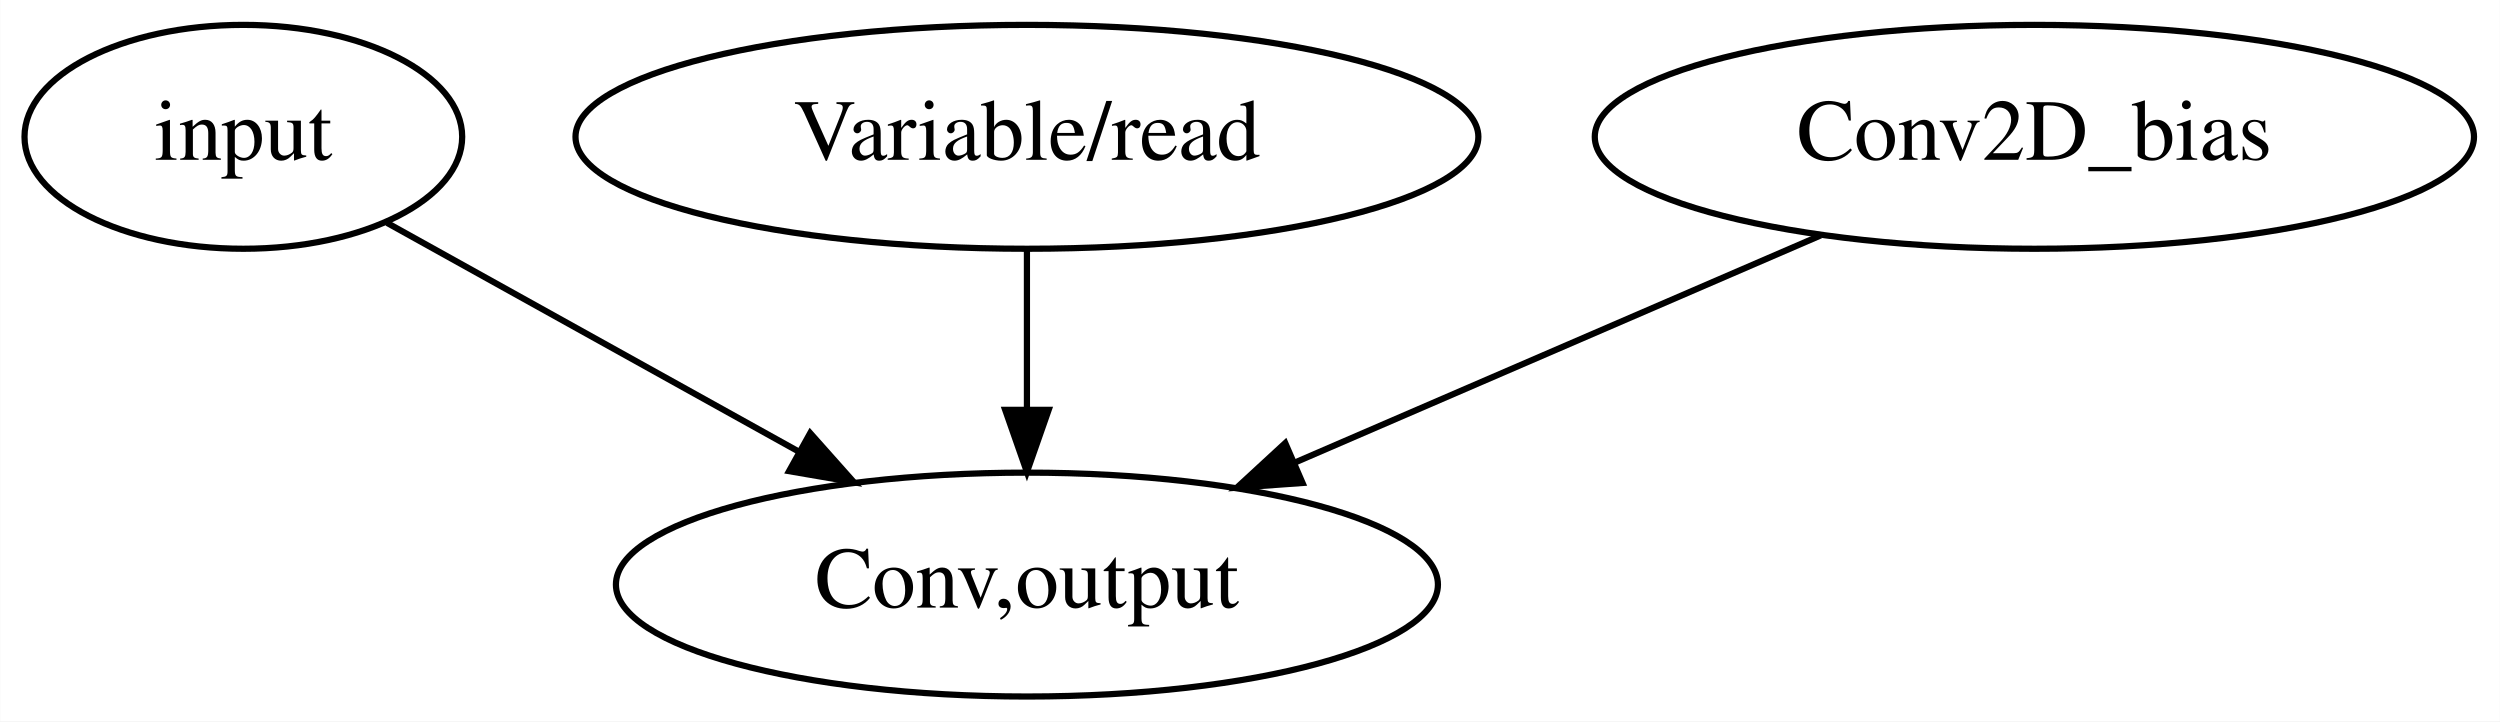
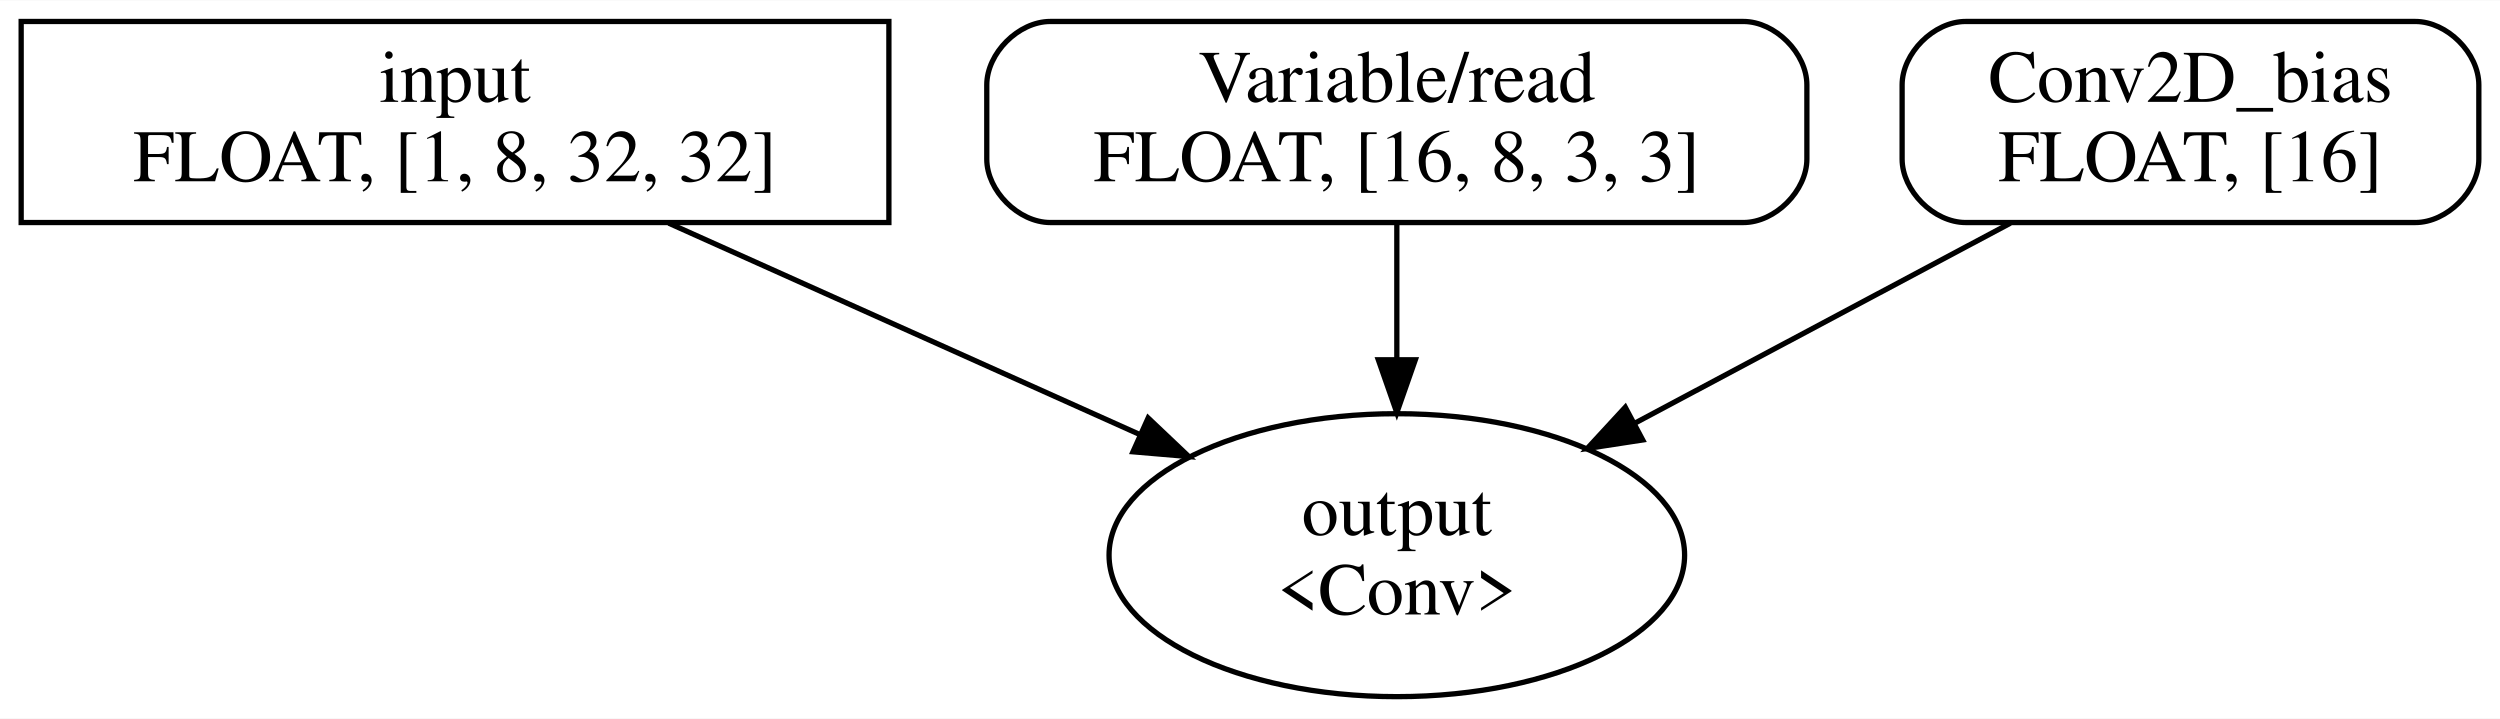
- <svg xmlns="http://www.w3.org/2000/svg" width="402pt" height="116pt" viewBox="0.00 0.00 401.94 116.00">
-   <g id="graph0" class="graph" transform="scale(1 1) rotate(0) translate(4 112)">
-     <polygon fill="white" stroke="transparent" points="-4,4 -4,-112 397.94,-112 397.94,4 -4,4" />
+ <svg xmlns="http://www.w3.org/2000/svg" width="473pt" height="136pt" viewBox="0.00 0.00 472.50 135.74">
+   <g id="graph0" class="graph" transform="scale(1 1) rotate(0) translate(4 131.74)">
+     <polygon fill="white" stroke="transparent" points="-4,4 -4,-131.74 468.5,-131.74 468.5,4 -4,4" />
    <g id="node1" class="node">
-       <ellipse fill="none" stroke="black" cx="161.1" cy="-18" rx="66.09" ry="18" />
-       <text text-anchor="middle" x="161.1" y="-14.3" font-family="Times,serif" font-size="14.00">Conv,output</text>
+       <ellipse fill="none" stroke="black" cx="260" cy="-26.87" rx="54.39" ry="26.74" />
+       <text text-anchor="middle" x="260" y="-30.67" font-family="Times,serif" font-size="14.00">output</text>
+       <text text-anchor="middle" x="260" y="-15.67" font-family="Times,serif" font-size="14.00">&lt;Conv&gt;</text>
    </g>
    <g id="node2" class="node">
-       <ellipse fill="none" stroke="black" cx="35.1" cy="-90" rx="35.19" ry="18" />
-       <text text-anchor="middle" x="35.1" y="-86.3" font-family="Times,serif" font-size="14.00">input</text>
+       <polygon fill="none" stroke="black" points="164,-127.74 0,-127.74 0,-89.74 164,-89.74 164,-127.74" />
+       <text text-anchor="middle" x="82" y="-112.54" font-family="Times,serif" font-size="14.00">input</text>
+       <text text-anchor="middle" x="82" y="-97.54" font-family="Times,serif" font-size="14.00">FLOAT, [1, 8, 32, 32]</text>
    </g>
    <g id="edge1" class="edge">
-       <path fill="none" stroke="black" d="M58.21,-76.16C76.73,-65.87 103.07,-51.23 124.47,-39.35" />
-       <polygon fill="black" stroke="black" points="126.25,-42.36 133.29,-34.45 122.85,-36.24 126.25,-42.36" />
+       <path fill="none" stroke="black" d="M122.39,-89.62C148.84,-77.75 183.55,-62.17 211.49,-49.64" />
+       <polygon fill="black" stroke="black" points="213,-52.8 220.69,-45.51 210.13,-46.41 213,-52.8" />
    </g>
    <g id="node3" class="node">
-       <ellipse fill="none" stroke="black" cx="161.1" cy="-90" rx="72.59" ry="18" />
-       <text text-anchor="middle" x="161.1" y="-86.3" font-family="Times,serif" font-size="14.00">Variable/read</text>
+       <path fill="none" stroke="black" d="M325.5,-127.74C325.5,-127.74 194.5,-127.74 194.5,-127.74 188.5,-127.74 182.5,-121.74 182.5,-115.74 182.5,-115.74 182.5,-101.74 182.5,-101.74 182.5,-95.74 188.5,-89.74 194.5,-89.74 194.5,-89.74 325.5,-89.74 325.5,-89.74 331.5,-89.74 337.5,-95.74 337.5,-101.74 337.5,-101.74 337.5,-115.74 337.5,-115.74 337.5,-121.74 331.5,-127.74 325.5,-127.74" />
+       <text text-anchor="middle" x="260" y="-112.54" font-family="Times,serif" font-size="14.00">Variable/read</text>
+       <text text-anchor="middle" x="260" y="-97.54" font-family="Times,serif" font-size="14.00">FLOAT, [16, 8, 3, 3]</text>
    </g>
    <g id="edge2" class="edge">
-       <path fill="none" stroke="black" d="M161.1,-71.7C161.1,-63.98 161.1,-54.71 161.1,-46.11" />
-       <polygon fill="black" stroke="black" points="164.6,-46.1 161.1,-36.1 157.6,-46.1 164.6,-46.1" />
+       <path fill="none" stroke="black" d="M260,-89.62C260,-82.01 260,-72.88 260,-64" />
+       <polygon fill="black" stroke="black" points="263.5,-63.8 260,-53.8 256.5,-63.8 263.5,-63.8" />
    </g>
    <g id="node4" class="node">
-       <ellipse fill="none" stroke="black" cx="323.1" cy="-90" rx="70.69" ry="18" />
-       <text text-anchor="middle" x="323.1" y="-86.3" font-family="Times,serif" font-size="14.00">Conv2D_bias</text>
+       <path fill="none" stroke="black" d="M452.5,-127.74C452.5,-127.74 367.5,-127.74 367.5,-127.74 361.5,-127.74 355.5,-121.74 355.5,-115.74 355.5,-115.74 355.5,-101.74 355.5,-101.74 355.5,-95.74 361.5,-89.74 367.5,-89.74 367.5,-89.74 452.5,-89.74 452.5,-89.74 458.5,-89.74 464.5,-95.74 464.5,-101.74 464.5,-101.74 464.5,-115.74 464.5,-115.74 464.5,-121.74 458.5,-127.74 452.5,-127.74" />
+       <text text-anchor="middle" x="410" y="-112.54" font-family="Times,serif" font-size="14.00">Conv2D_bias</text>
+       <text text-anchor="middle" x="410" y="-97.54" font-family="Times,serif" font-size="14.00">FLOAT, [16]</text>
    </g>
    <g id="edge3" class="edge">
-       <path fill="none" stroke="black" d="M288.74,-74.15C264.09,-63.5 230.7,-49.07 204.25,-37.65" />
-       <polygon fill="black" stroke="black" points="205.42,-34.34 194.85,-33.58 202.64,-40.76 205.42,-34.34" />
+       <path fill="none" stroke="black" d="M375.96,-89.62C354.99,-78.45 327.86,-64.01 305.12,-51.89" />
+       <polygon fill="black" stroke="black" points="306.47,-48.65 295.99,-47.04 303.18,-54.83 306.47,-48.65" />
    </g>
  </g>
</svg>
